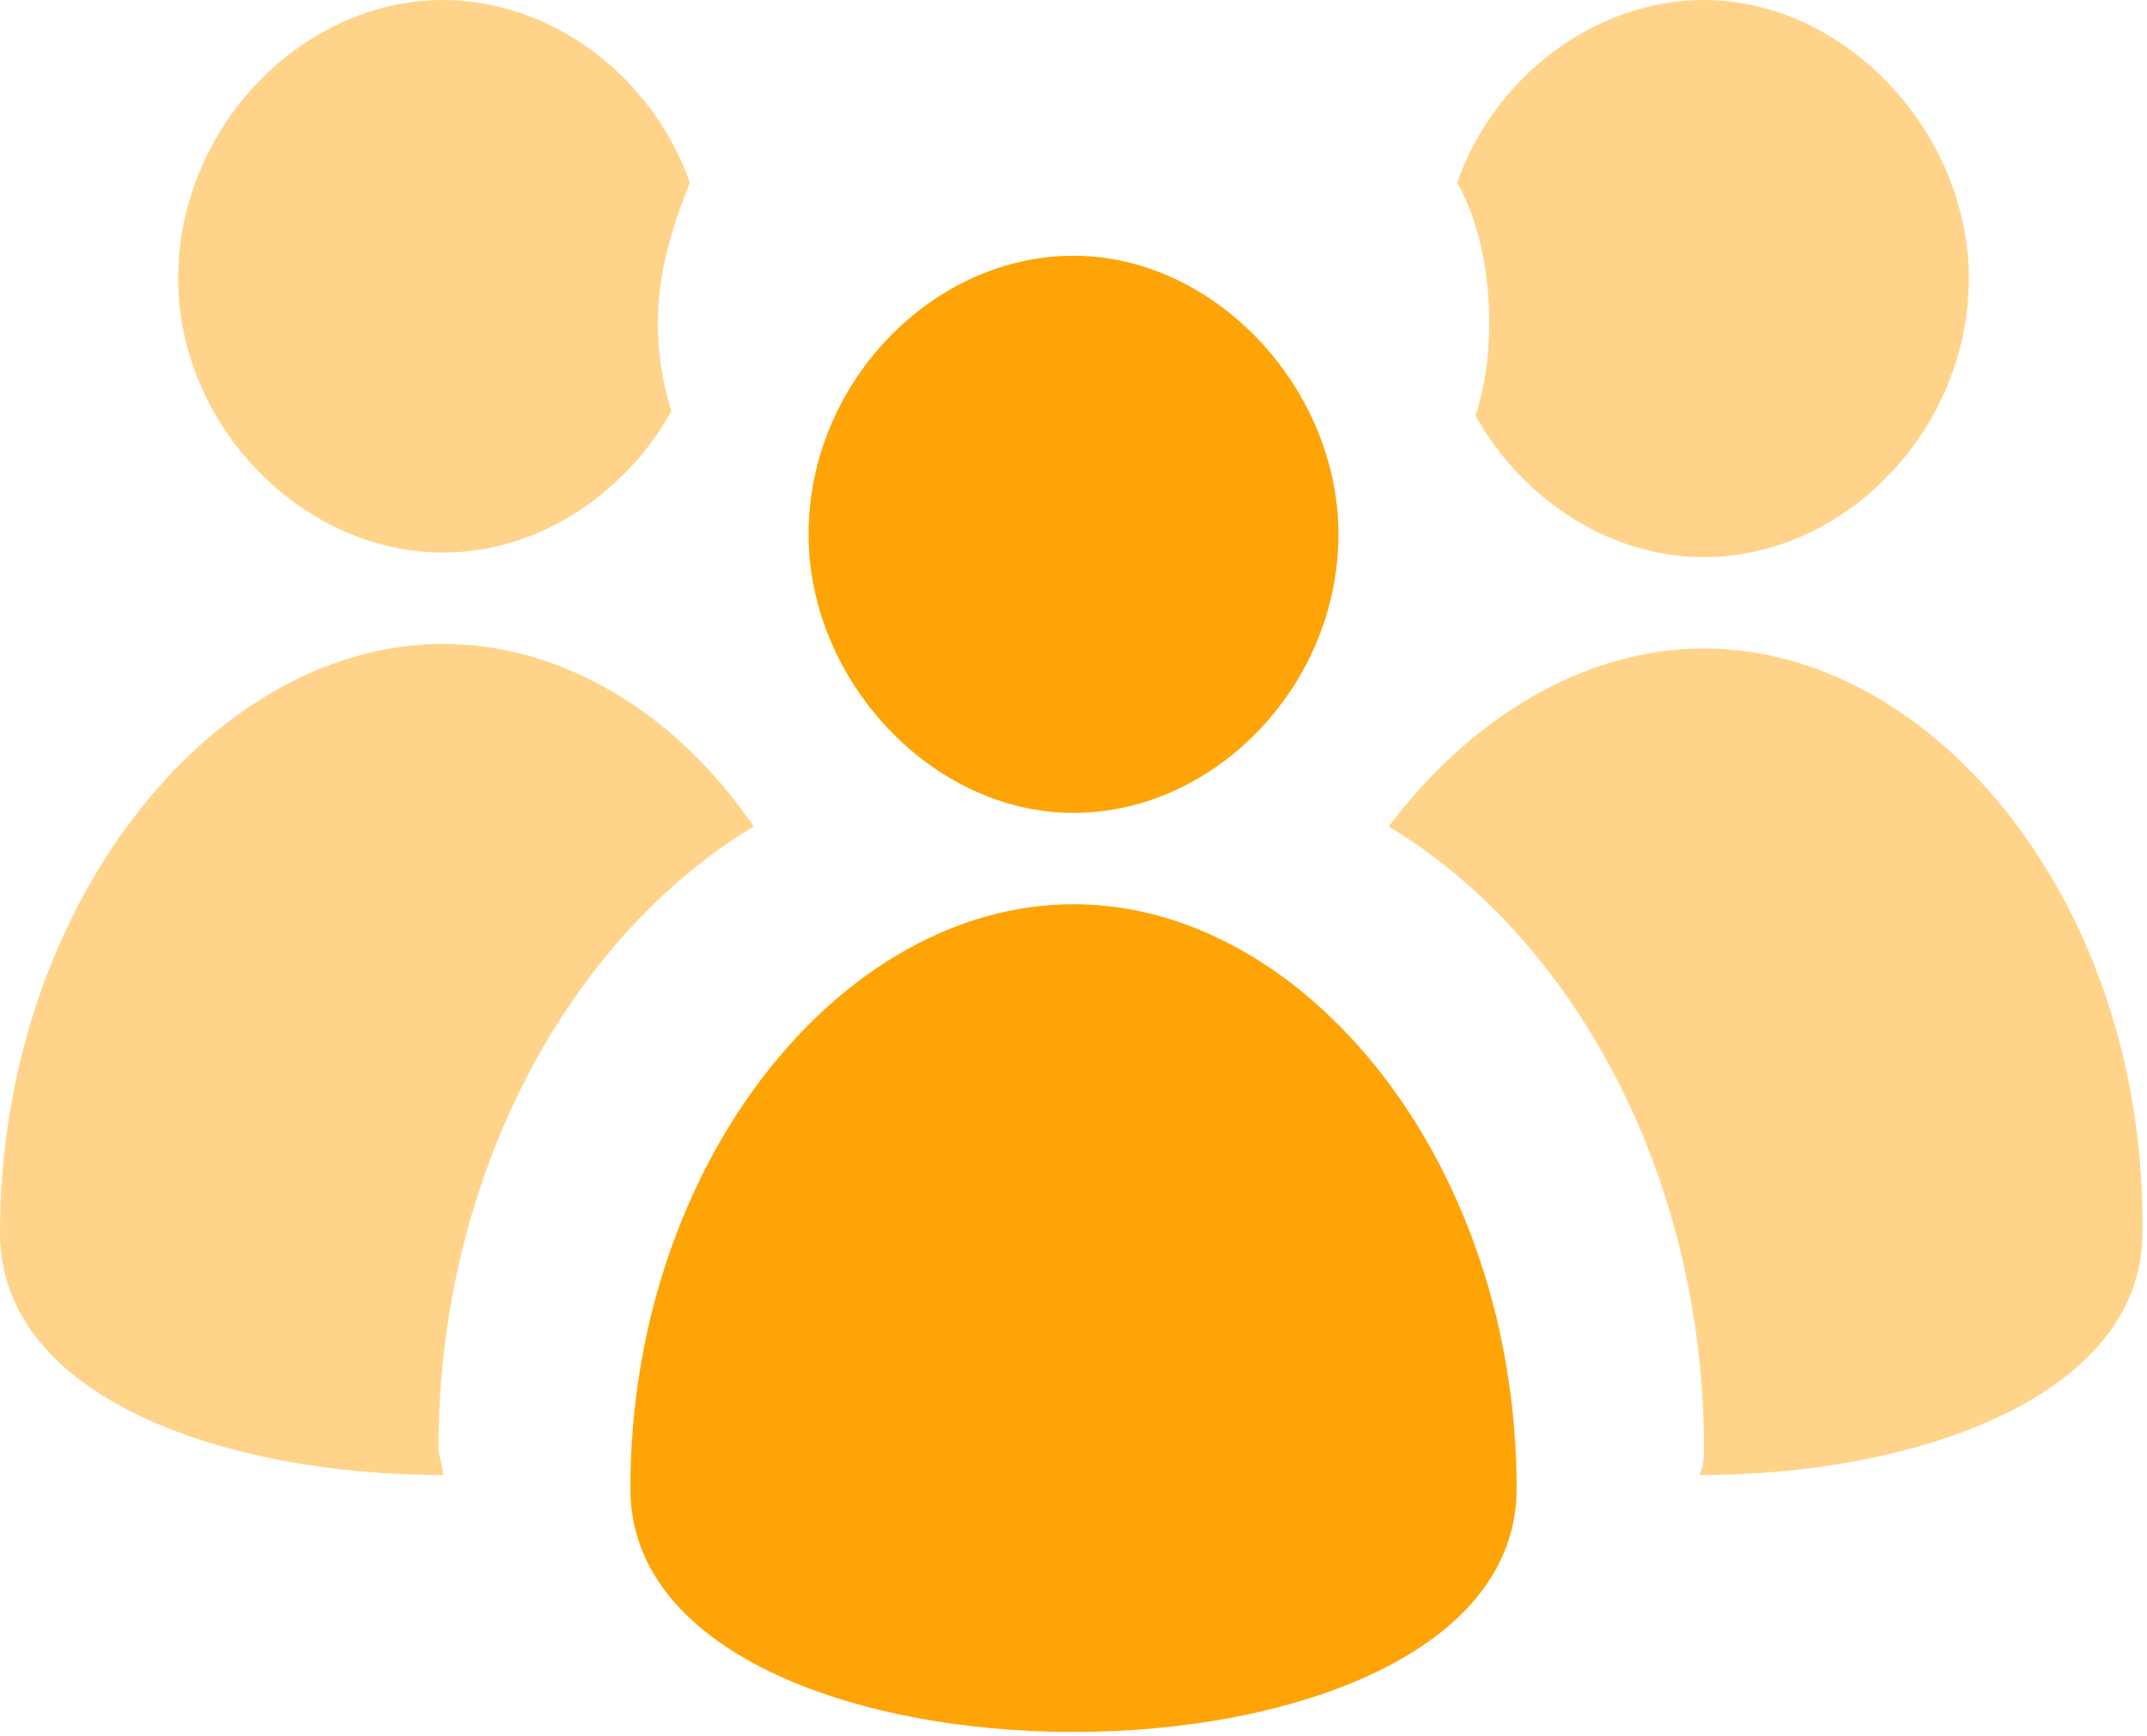
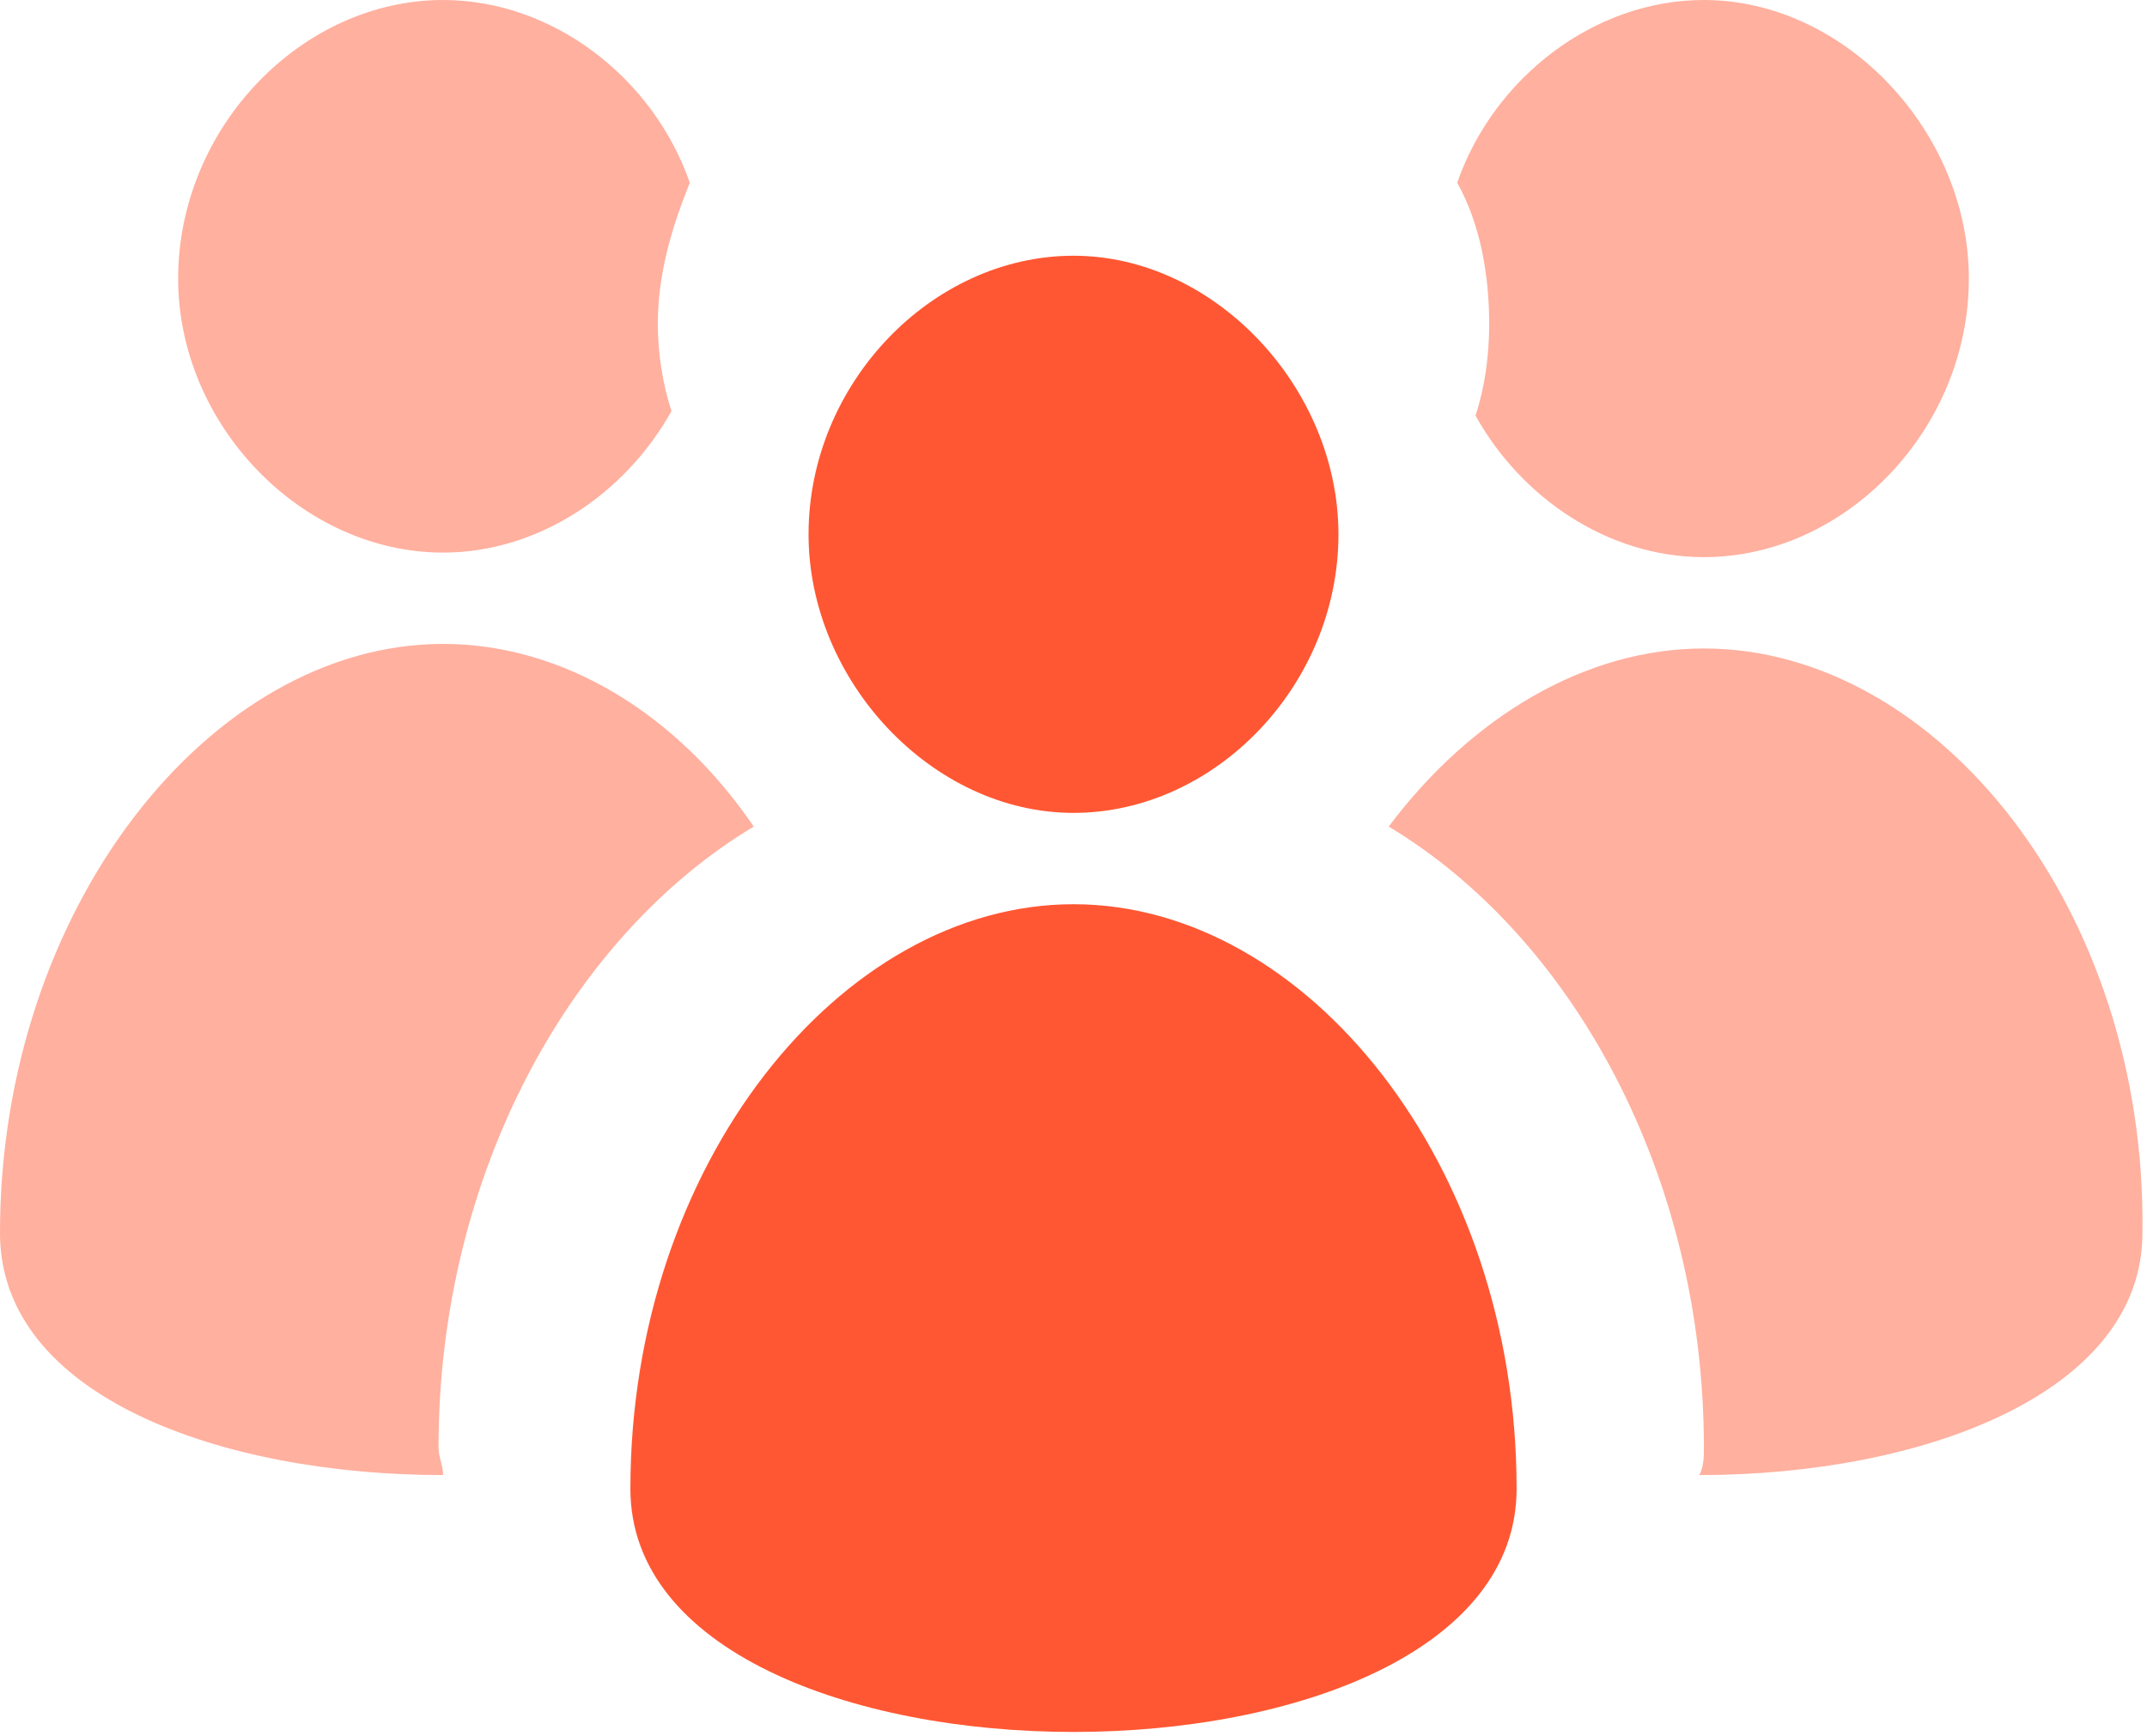
<svg xmlns="http://www.w3.org/2000/svg" viewBox="0 0 47 38" width="47px" height="38px">
-   <style>.st1{fill-rule:evenodd;clip-rule:evenodd;fill:#ffa407}</style>
+   <style>.st1{fill-rule:evenodd;clip-rule:evenodd;fill:#ff5733}</style>
  <switch>
    <g>
      <g id="Forma_1_копия_2_1_" opacity=".471">
        <g id="Forma_1_копия_2">
          <g>
            <path class="st1" d="M32.3 9.1c1 1.8 2.9 3.1 5 3.1 3.1 0 5.8-2.8 5.8-6.1 0-3.2-2.7-6.1-5.8-6.1-2.4 0-4.6 1.7-5.4 4 .5.9.7 2 .7 3.1 0 .7-.1 1.4-.3 2zm-22.6 3c2.1 0 4-1.3 5-3.1-.2-.6-.3-1.3-.3-1.9 0-1.1.3-2.1.7-3.1-.8-2.3-3-4-5.4-4-3.1 0-5.8 2.8-5.8 6.1 0 3.2 2.7 6 5.8 6zm27.6 2.1c-2.6 0-5.1 1.5-6.9 3.9 4 2.4 6.9 7.6 6.9 13.6 0 .2 0 .4-.1.6 4.9 0 9.7-1.8 9.7-5.3.1-7.1-4.5-12.8-9.6-12.8zm-27.6-.1C4.6 14.1 0 19.9 0 27c0 3.6 4.9 5.3 9.7 5.3 0-.2-.1-.4-.1-.6 0-6 2.9-11.2 6.9-13.6-1.7-2.5-4.2-4-6.8-4z" />
          </g>
        </g>
      </g>
      <g id="Forma_1_копия_1_">
        <g id="Forma_1_копия">
          <g>
            <path class="st1" d="M23.5 17.8c3.1 0 5.8-2.8 5.8-6.1 0-3.2-2.7-6.1-5.8-6.1-3.1 0-5.8 2.8-5.8 6.1 0 3.2 2.7 6.1 5.8 6.1zm0 2c-5.1 0-9.7 5.7-9.7 12.8 0 7.1 19.4 7.1 19.4 0s-4.6-12.8-9.7-12.8z" />
          </g>
        </g>
      </g>
    </g>
  </switch>
</svg>
